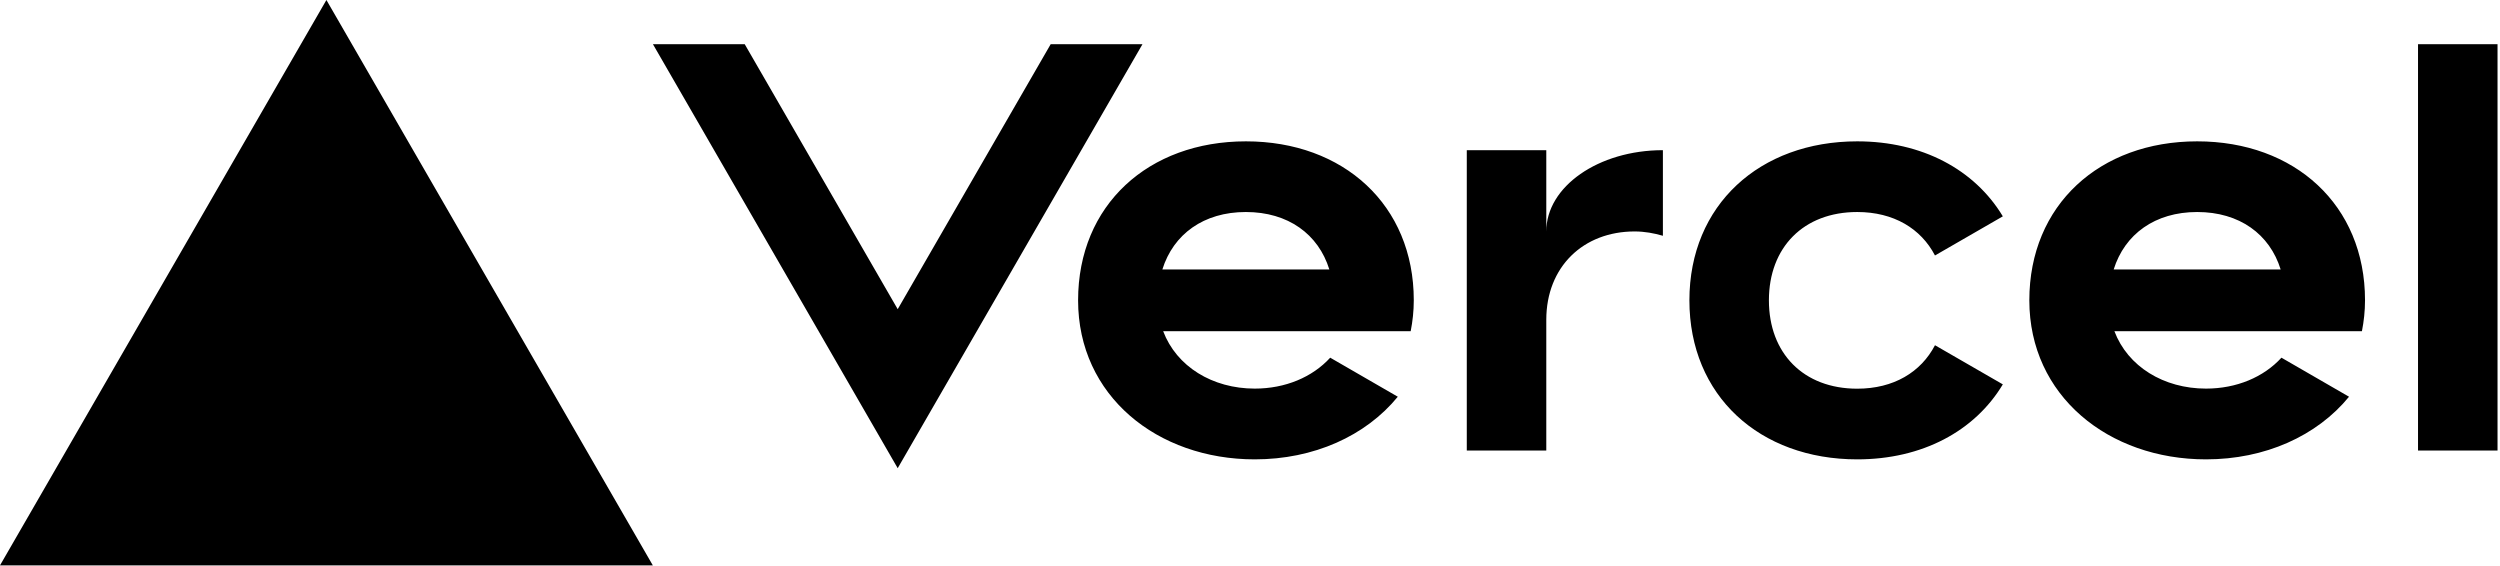
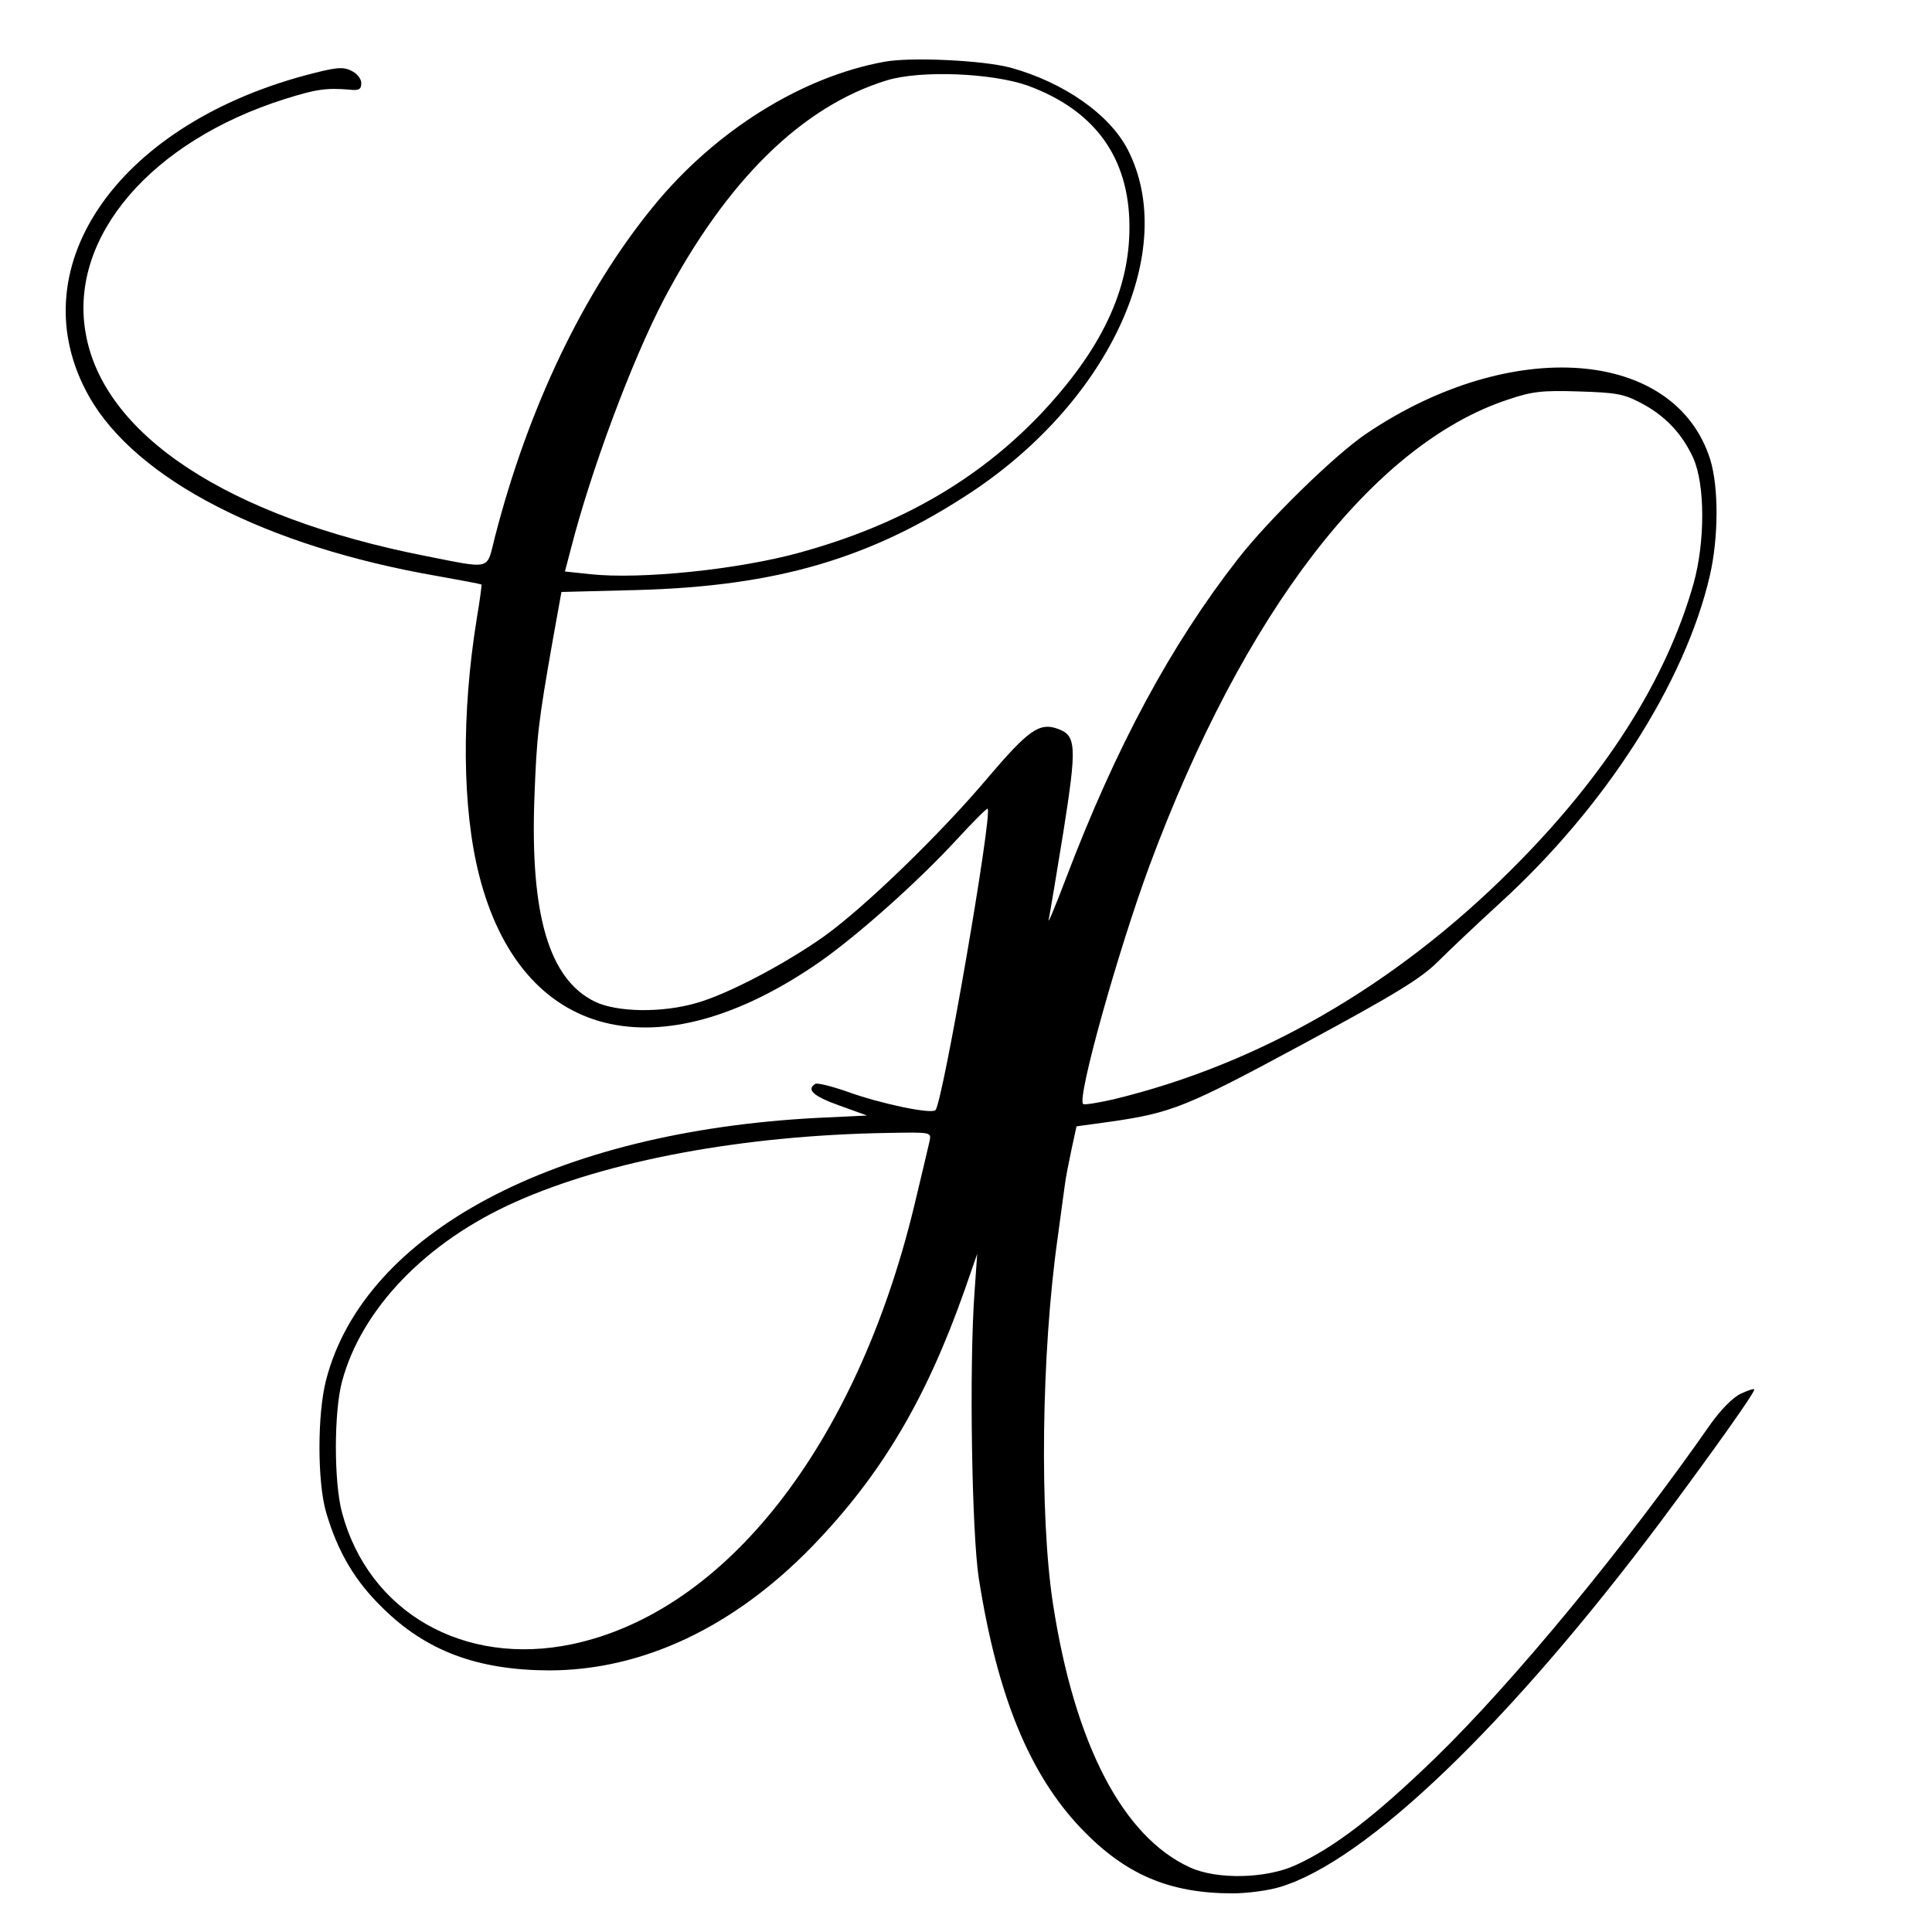
- <svg xmlns="http://www.w3.org/2000/svg" width="283" height="64" viewBox="0 0 283 64" fill="none">
-   <path d="M141.04 16c-11.04 0-19 7.2-19 18s8.96 18 20 18c6.67 0 12.55-2.64 16.19-7.09l-7.65-4.42c-2.02 2.21-5.09 3.5-8.54 3.5-4.79 0-8.86-2.5-10.37-6.5h28.02c.22-1.12.35-2.28.35-3.5 0-10.79-7.96-17.99-19-17.99zm-9.46 14.5c1.25-3.99 4.67-6.5 9.45-6.5 4.79 0 8.21 2.51 9.45 6.5h-18.9zM248.72 16c-11.04 0-19 7.2-19 18s8.96 18 20 18c6.67 0 12.55-2.64 16.19-7.09l-7.65-4.42c-2.02 2.21-5.09 3.5-8.54 3.5-4.79 0-8.86-2.5-10.37-6.5h28.02c.22-1.12.35-2.28.35-3.5 0-10.79-7.96-17.99-19-17.99zm-9.45 14.5c1.25-3.99 4.67-6.5 9.45-6.5 4.79 0 8.21 2.51 9.45 6.5h-18.9zM200.24 34c0 6 3.92 10 10 10 4.12 0 7.21-1.87 8.8-4.92l7.68 4.43c-3.18 5.3-9.14 8.49-16.48 8.49-11.05 0-19-7.2-19-18s7.96-18 19-18c7.34 0 13.29 3.19 16.48 8.49l-7.68 4.43c-1.59-3.05-4.68-4.92-8.8-4.92-6.07 0-10 4-10 10zm82.48-29v46h-9V5h9zM36.95 0L73.9 64H0L36.95 0zm92.38 5l-27.71 48L73.91 5H84.3l17.32 30 17.32-30h10.39zm58.91 12v9.69c-1-.29-2.06-.49-3.2-.49-5.81 0-10 4-10 10V51h-9V17h9v9.2c0-5.08 5.91-9.2 13.2-9.2z" fill="#000" />
+ <svg xmlns="http://www.w3.org/2000/svg" version="1.0" width="500pt" height="500pt" viewBox="0 0 500 500" preserveAspectRatio="xMidYMid meet">
+   <g transform="translate(0,500) scale(0.1,-0.1)" fill="#000000" stroke="none">
+     <path d="M2288 4840 c-214 -39 -438 -179 -597 -374 -181 -221 -325 -523 -411 -859 -21 -83 -6 -80 -178 -46 -514 101 -838 315 -881 581 -41 246 171 493 517 602 80 25 105 29 167 24 24 -3 30 1 30 17 0 11 -11 25 -26 32 -22 11 -40 9 -119 -12 -494 -133 -744 -505 -559 -832 122 -214 457 -387 902 -464 61 -11 111 -20 113 -22 1 -1 -4 -40 -12 -87 -40 -247 -38 -492 6 -665 108 -426 462 -516 882 -224 101 71 254 208 352 314 43 47 80 84 82 82 13 -13 -116 -760 -135 -780 -11 -11 -144 17 -229 48 -40 14 -77 23 -82 20 -24 -15 -5 -32 62 -56 l72 -26 -127 -6 c-681 -35 -1174 -297 -1273 -678 -23 -88 -23 -264 0 -343 30 -102 74 -177 146 -247 113 -112 246 -161 430 -162 242 0 478 111 682 321 178 184 294 379 394 662 l33 95 -7 -100 c-14 -194 -7 -621 11 -739 48 -305 131 -508 266 -649 113 -118 227 -167 391 -167 36 0 91 7 121 16 224 66 595 423 989 949 136 183 240 329 240 339 0 3 -16 -2 -35 -11 -21 -10 -51 -41 -77 -77 -221 -317 -511 -669 -714 -866 -154 -149 -260 -231 -361 -277 -76 -35 -203 -38 -273 -6 -174 79 -299 319 -355 683 -35 228 -30 648 12 945 8 61 17 124 19 140 2 17 10 57 17 90 l13 60 87 12 c160 23 197 38 501 202 239 129 304 169 348 213 29 29 101 97 160 151 273 249 479 571 543 847 23 100 23 230 1 301 -91 288 -516 320 -891 66 -80 -54 -252 -222 -330 -322 -175 -224 -317 -488 -447 -830 -27 -71 -47 -119 -44 -105 3 14 20 116 38 227 35 222 34 250 -15 267 -47 17 -76 -4 -179 -125 -122 -145 -319 -336 -425 -412 -100 -71 -248 -149 -328 -172 -90 -27 -209 -25 -266 3 -118 58 -167 224 -156 526 6 163 10 196 48 412 l22 122 196 5 c363 10 607 82 869 256 357 239 532 626 401 883 -47 92 -166 175 -304 213 -71 19 -260 28 -327 15z m373 -62 c173 -64 261 -186 262 -363 1 -166 -73 -321 -232 -489 -162 -169 -363 -285 -621 -356 -159 -44 -412 -70 -542 -56 l-66 7 15 57 c52 204 158 488 241 647 163 309 358 500 577 567 88 27 274 19 366 -14z m1584 -820 c64 -33 108 -80 137 -143 31 -69 31 -217 1 -325 -71 -251 -230 -500 -472 -741 -302 -301 -653 -503 -1029 -594 -40 -9 -75 -15 -79 -12 -16 16 90 395 172 617 243 654 578 1091 928 1206 62 21 88 24 182 21 96 -3 116 -6 160 -29z m-1839 -1910 c-3 -13 -21 -90 -41 -173 -150 -616 -487 -1046 -884 -1130 -280 -59 -527 82 -596 341 -21 78 -21 259 0 338 50 188 217 362 448 465 241 108 592 173 965 179 112 2 112 2 108 -20z" />
+   </g>
</svg>
